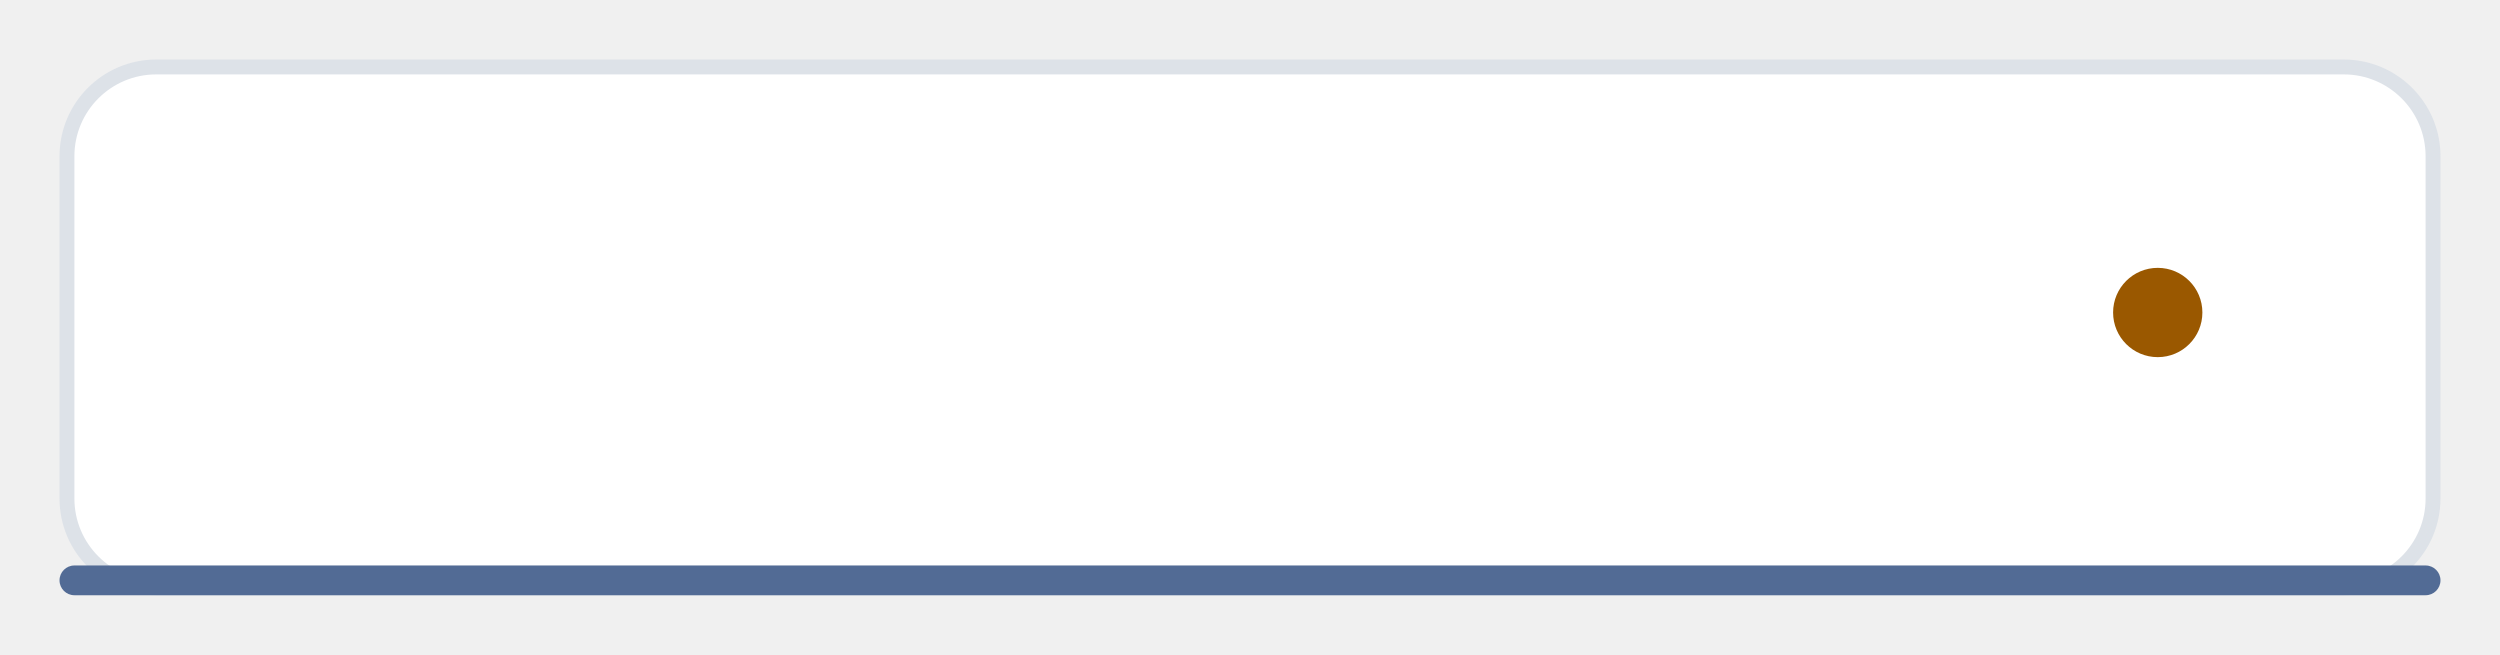
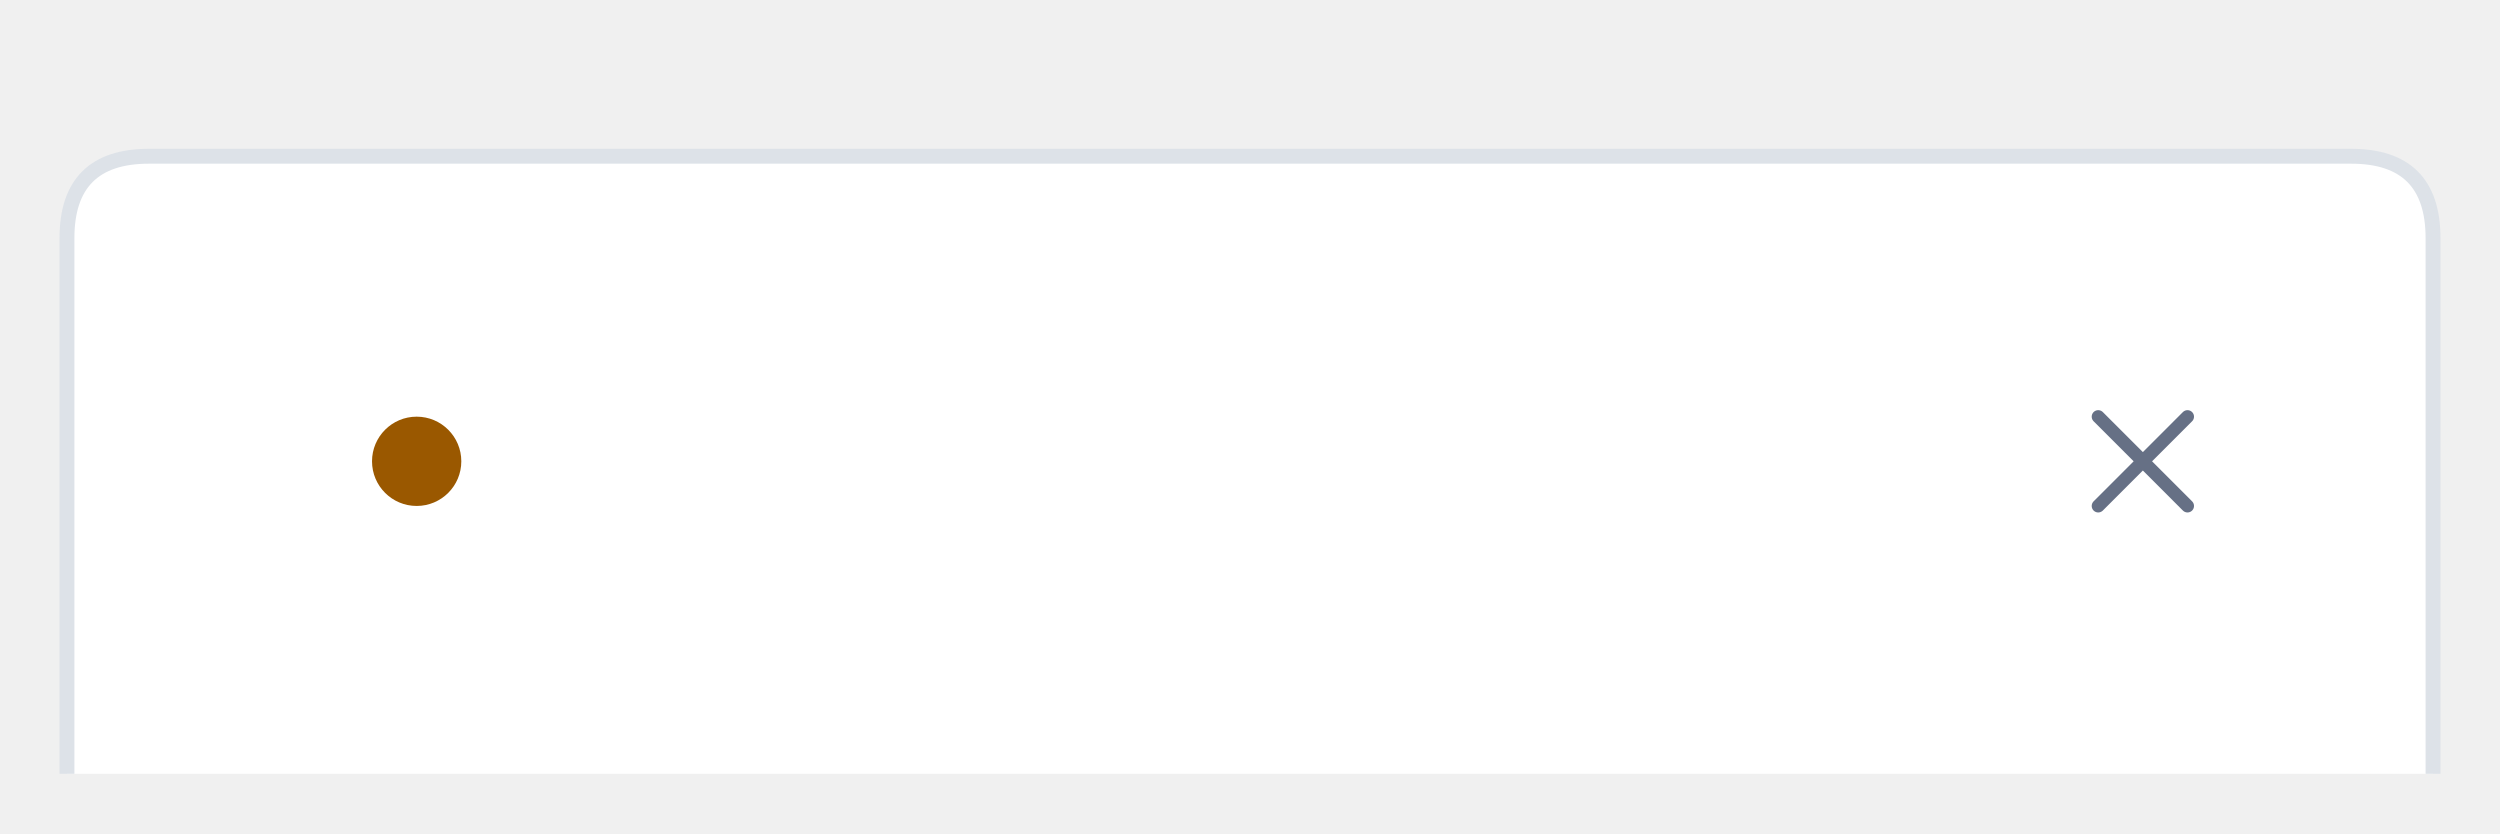
- <svg xmlns="http://www.w3.org/2000/svg" width="168" height="44" viewBox="0 0 168 44">
-   <rect x="4.5" y="4.5" width="159" height="35" rx="6" fill="#FFFFFF" stroke="#DDE2E8" stroke-width="1" />
-   <rect x="4" y="38" width="160" height="2" rx="1" fill="#526B95" stroke="none" stroke-width="1" />
-   <circle cx="145" cy="21" r="3" fill="#9A5800" stroke="none" stroke-width="1" />
+ <svg xmlns="http://www.w3.org/2000/svg" width="168" height="56" viewBox="0 0 168 56">
+   <path d="M4.5 52V16Q4.5 10.5 10 10.5H158Q163.5 10.5 163.5 16V52" fill="#FFFFFF" stroke="#DDE2E8" />
+   <circle cx="28" cy="31" r="3" fill="#9A5800" stroke="none" stroke-width="1" />
+   <g transform="translate(138 25) scale(0.5)" stroke="#667085" stroke-width="1.75" fill="none" stroke-linecap="round" stroke-linejoin="round" color="#667085">
+     <path d="m6 6 12 12M6 18 18 6" />
+   </g>
</svg>
